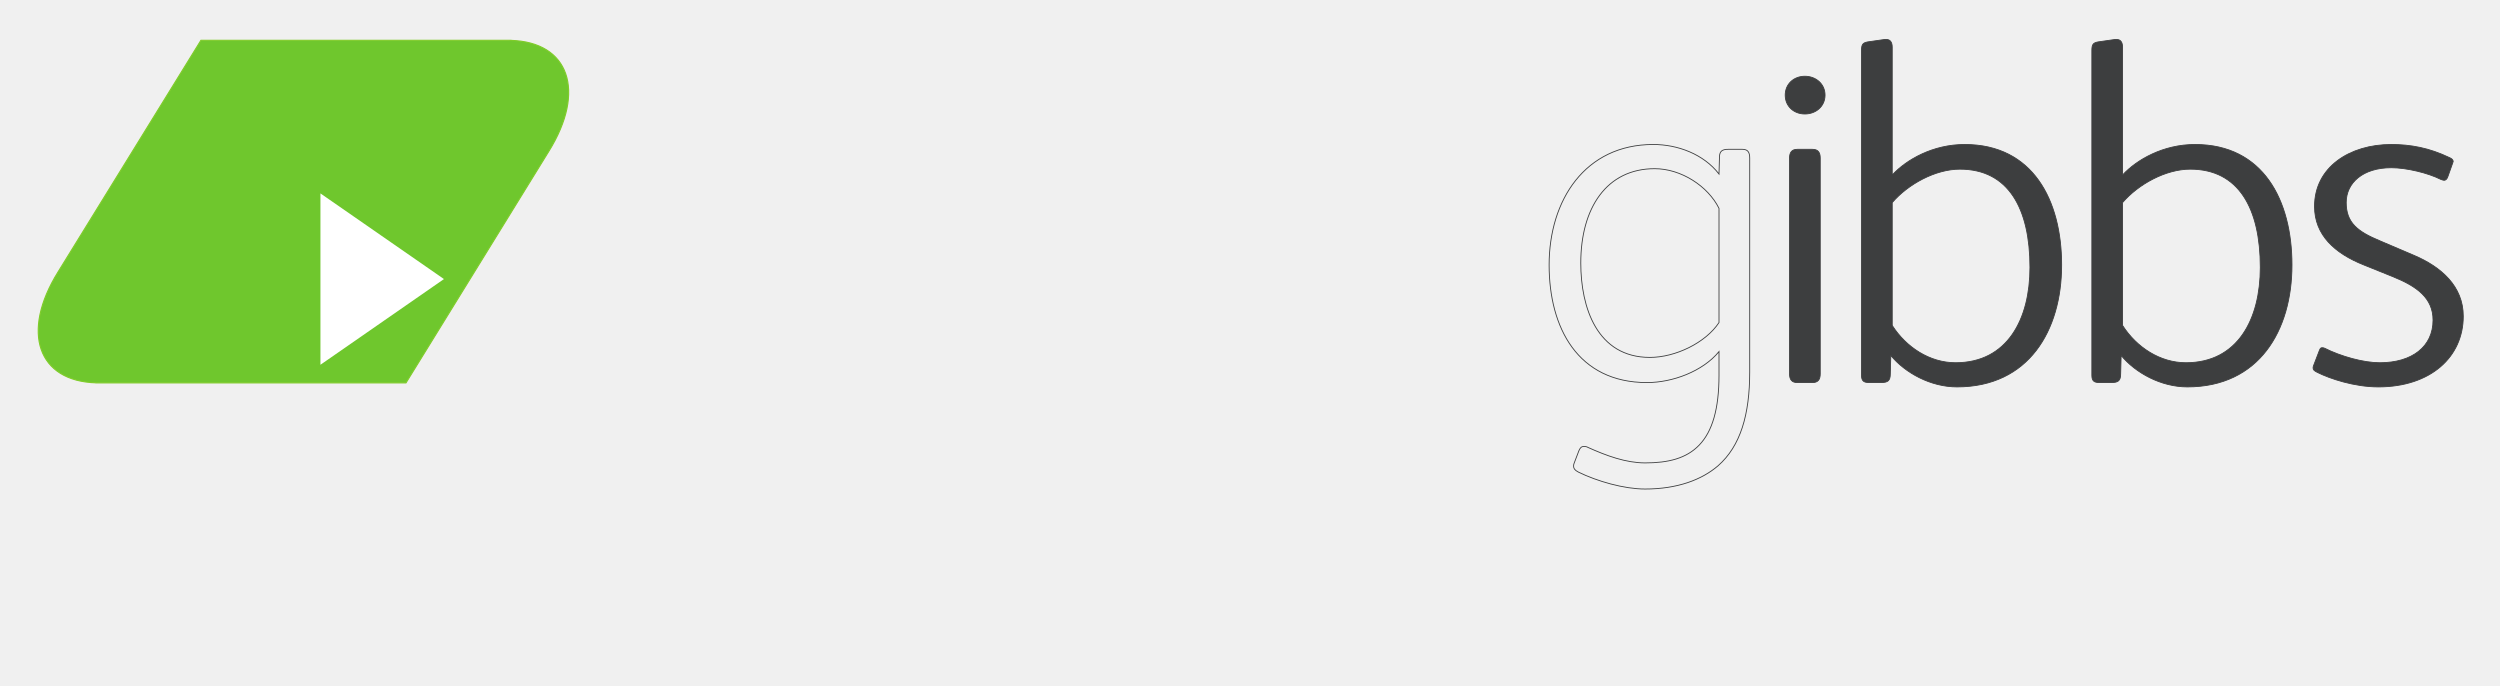
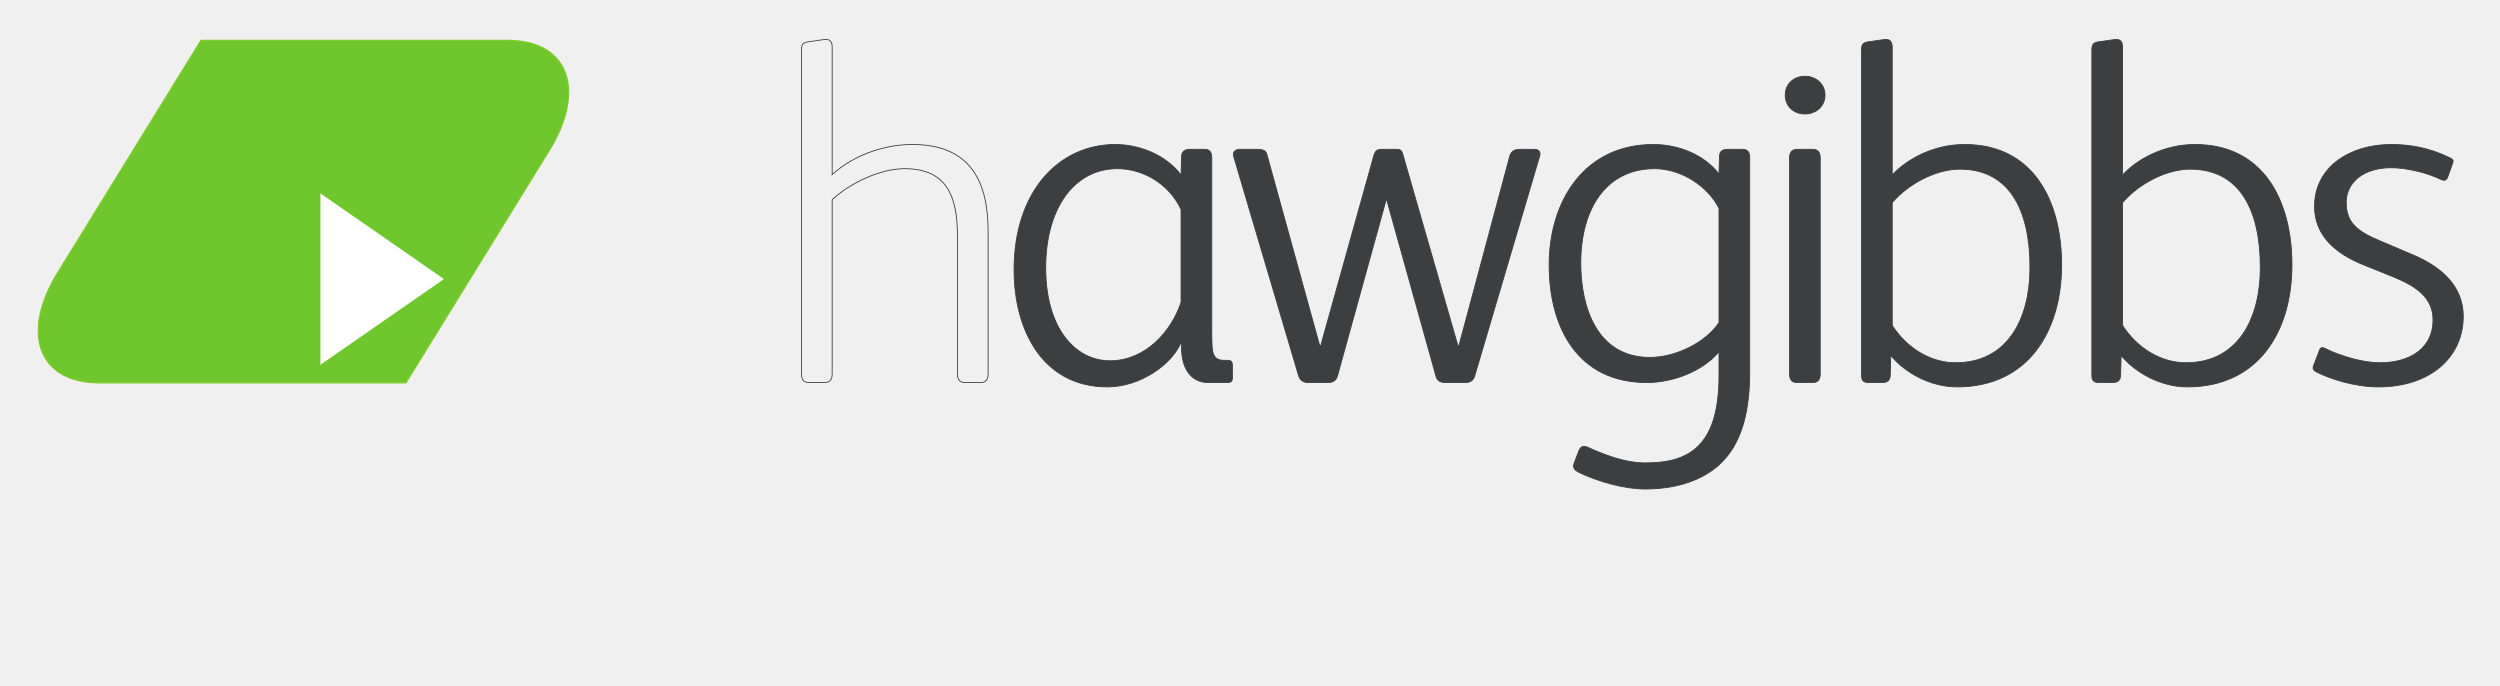
<svg xmlns="http://www.w3.org/2000/svg" version="1.1" id="svg1" width="2400" height="658.32" viewBox="0 0 2400 658.32">
  <defs id="defs1" />
  <g id="g1">
    <g id="group-R5">
+       <path id="path61" d="m 7059.29,2182.94 h -110.51 c -38.05,0 -55.3,20.78 -55.3,62.6 v 993.04 c 0,275.19 -69.13,484.31 -380.15,484.31 -172.68,0 -390.36,-101.05 -521.65,-222.97 V 2245.54 c 0,-41.82 -17.26,-62.6 -55.3,-62.6 h -110.51 c -38.05,0 -55.39,20.78 -55.39,62.6 v 2327.51 c 0,41.83 6.95,55.68 44.9,62.7 l 121,17.4 h 3.43 10.39 c 27.65,0 41.48,-20.95 41.48,-55.68 v -916.4 c 158.94,142.78 380.05,216.04 576.95,216.04 404.27,0 545.96,-247.39 545.96,-627.18 V 2245.54 c 0,-41.82 -17.26,-62.6 -55.3,-62.6 z" style="fill:none;stroke:#3d3e3f;stroke-width:6.22;stroke-linecap:butt;stroke-linejoin:miter;stroke-miterlimit:4;stroke-dasharray:none;stroke-opacity:1" transform="matrix(0.1333333,0,0,-0.1333333,0,658.32)" />
+       <path id="path62" d="m 8503.56,3430.22 c -89.81,188.16 -276.41,292.68 -459.48,292.68 -297.2,0 -514.87,-268.26 -514.87,-714.21 0,-442.48 217.67,-669.01 463,-669.01 252.2,0 442.32,209.03 511.35,421.62 z m 328.19,-1247.27 h -131.2 c -134.82,0 -193.55,114.9 -193.55,250.86 v 45.38 c -69.04,-170.77 -304.07,-327.59 -532.14,-327.59 -469.87,0 -673.72,411.14 -673.72,843.15 0,571.42 328.28,902.38 729.12,902.38 165.81,0 359.27,-69.71 473.3,-219.52 l 3.44,128.94 c 0,41.73 24.21,55.68 62.17,55.68 h 103.64 c 38.04,0 51.87,-20.87 51.87,-62.7 V 2576.69 c 0,-97.5 0,-163.75 13.82,-191.72 13.83,-31.26 37.95,-41.83 72.56,-41.83 h 24.13 c 27.74,0 38.04,-6.83 38.04,-38.27 v -87.11 c 0,-27.89 -10.3,-34.81 -41.48,-34.81" style="fill:#3d3e3f;fill-opacity:1;fill-rule:nonzero;stroke:none" transform="matrix(0.1333333,0,0,-0.1333333,0,658.32)" />
+       <path id="path63" d="m 8503.56,3430.22 c -89.81,188.16 -276.41,292.68 -459.48,292.68 -297.2,0 -514.87,-268.26 -514.87,-714.21 0,-442.48 217.67,-669.01 463,-669.01 252.2,0 442.32,209.03 511.35,421.62 z m 328.19,-1247.27 h -131.2 c -134.82,0 -193.55,114.9 -193.55,250.86 v 45.38 c -69.04,-170.77 -304.07,-327.59 -532.14,-327.59 -469.87,0 -673.72,411.14 -673.72,843.15 0,571.42 328.28,902.38 729.12,902.38 165.81,0 359.27,-69.71 473.3,-219.52 l 3.44,128.94 c 0,41.73 24.21,55.68 62.17,55.68 h 103.64 c 38.04,0 51.87,-20.87 51.87,-62.7 V 2576.69 c 0,-97.5 0,-163.75 13.82,-191.72 13.83,-31.26 37.95,-41.83 72.56,-41.83 h 24.13 c 27.74,0 38.04,-6.83 38.04,-38.27 v -87.11 c 0,-27.89 -10.3,-34.81 -41.48,-34.81 z" style="fill:none;stroke:#3d3e3f;stroke-width:6.22;stroke-linecap:butt;stroke-linejoin:miter;stroke-miterlimit:4;stroke-dasharray:none;stroke-opacity:1" transform="matrix(0.1333333,0,0,-0.1333333,0,658.32)" />
+       <path id="path64" d="m 11084.5,3809.99 -466.4,-1578.32 c -10.3,-38.27 -38.1,-48.75 -69.2,-48.75 h -141.5 c -41.5,0 -62.2,17.41 -69.2,48.75 l -355.81,1275.15 -352.5,-1275.15 c -10.3,-38.27 -37.95,-48.75 -69.03,-48.75 H 9422.6 c -41.47,0 -62.16,17.41 -72.56,48.75 l -466.35,1574.85 c 0,6.93 -3.43,13.94 -3.43,17.41 0,24.42 17.17,38.36 48.25,38.36 h 120.9 c 48.44,0 65.7,-10.48 72.56,-38.36 l 380.06,-1376.3 h 6.96 l 383.49,1372.83 c 10.39,31.35 24.21,41.83 55.39,41.83 h 110.43 c 20.8,0 34.6,-7.02 41.5,-34.9 l 397.3,-1379.76 h 7 l 366.3,1365.82 c 10.3,34.9 34.4,48.84 72.4,48.84 h 103.7 c 24.1,0 41.4,-10.48 41.4,-31.44 0,-6.92 0,-13.94 -3.4,-20.86" style="fill:#3d3e3f;fill-opacity:1;fill-rule:nonzero;stroke:none" transform="matrix(0.1333333,0,0,-0.1333333,0,658.32)" />
+       <path id="path65" d="m 11084.5,3809.99 -466.4,-1578.32 c -10.3,-38.27 -38.1,-48.75 -69.2,-48.75 h -141.5 c -41.5,0 -62.2,17.41 -69.2,48.75 l -355.81,1275.15 -352.5,-1275.15 c -10.3,-38.27 -37.95,-48.75 -69.03,-48.75 H 9422.6 c -41.47,0 -62.16,17.41 -72.56,48.75 l -466.35,1574.85 c 0,6.93 -3.43,13.94 -3.43,17.41 0,24.42 17.17,38.36 48.25,38.36 h 120.9 c 48.44,0 65.7,-10.48 72.56,-38.36 l 380.06,-1376.3 h 6.96 l 383.49,1372.83 c 10.39,31.35 24.21,41.83 55.39,41.83 h 110.43 c 20.8,0 34.6,-7.02 41.5,-34.9 l 397.3,-1379.76 h 7 l 366.3,1365.82 c 10.3,34.9 34.4,48.84 72.4,48.84 h 103.7 c 24.1,0 41.4,-10.48 41.4,-31.44 0,-6.92 0,-13.94 -3.4,-20.86 z" style="fill:none;stroke:#3d3e3f;stroke-width:6.22;stroke-linecap:butt;stroke-linejoin:miter;stroke-miterlimit:4;stroke-dasharray:none;stroke-opacity:1" transform="matrix(0.1333333,0,0,-0.1333333,0,658.32)" />
+       <path id="path66" d="m 12376.8,3437.19 c -79.5,160.28 -273,285.66 -463,285.66 -345.5,0 -532.2,-282.2 -532.2,-679.31 0,-320.56 117.6,-679.49 497.7,-679.49 183.1,0 400.7,104.61 497.5,250.95 z m -7,-1853.59 c -117.4,-100.97 -293.6,-167.21 -525.1,-167.21 -152,0 -345.5,55.77 -480.2,121.92 -27.8,14.03 -34.6,27.88 -34.6,41.73 0,7.02 0,14.13 3.4,21.05 l 34.6,90.58 c 6.9,17.4 17.3,31.25 34.5,31.25 7,0 20.8,0 31.1,-6.92 131.3,-59.23 272.9,-111.54 411.2,-111.54 165.8,0 297.2,31.53 390.3,129.03 93.4,97.59 141.8,257.88 141.8,501.81 v 170.49 c -117.5,-142.79 -335.2,-222.89 -518.2,-222.89 -497.6,0 -704.9,393.74 -704.9,846.7 0,466.82 259,867.48 749.8,867.48 176.2,0 362.7,-69.62 473.3,-212.5 l 3.4,121.92 c 0,45.29 24.1,55.77 62.2,55.77 h 103.6 c 38.1,0 51.9,-20.96 51.9,-62.69 V 2618.46 2259.63 c 0,-306.72 -65.6,-533.16 -228.1,-676.03" style="fill:#3d3e3f;fill-opacity:1;fill-rule:nonzero;stroke:none" transform="matrix(0.1333333,0,0,-0.1333333,0,658.32)" />
      <path id="path67" d="m 12376.8,3437.19 c -79.5,160.28 -273,285.66 -463,285.66 -345.5,0 -532.2,-282.2 -532.2,-679.31 0,-320.56 117.6,-679.49 497.7,-679.49 183.1,0 400.7,104.61 497.5,250.95 z m -7,-1853.59 c -117.4,-100.97 -293.6,-167.21 -525.1,-167.21 -152,0 -345.5,55.77 -480.2,121.92 -27.8,14.03 -34.6,27.88 -34.6,41.73 0,7.02 0,14.13 3.4,21.05 l 34.6,90.58 c 6.9,17.4 17.3,31.25 34.5,31.25 7,0 20.8,0 31.1,-6.92 131.3,-59.23 272.9,-111.54 411.2,-111.54 165.8,0 297.2,31.53 390.3,129.03 93.4,97.59 141.8,257.88 141.8,501.81 v 170.49 c -117.5,-142.79 -335.2,-222.89 -518.2,-222.89 -497.6,0 -704.9,393.74 -704.9,846.7 0,466.82 259,867.48 749.8,867.48 176.2,0 362.7,-69.62 473.3,-212.5 l 3.4,121.92 c 0,45.29 24.1,55.77 62.2,55.77 h 103.6 c 38.1,0 51.9,-20.96 51.9,-62.69 V 2618.46 2259.63 c 0,-306.72 -65.6,-533.16 -228.1,-676.03 z" style="fill:none;stroke:#3d3e3f;stroke-width:6.22;stroke-linecap:butt;stroke-linejoin:miter;stroke-miterlimit:4;stroke-dasharray:none;stroke-opacity:1" transform="matrix(0.1333333,0,0,-0.1333333,0,658.32)" />
      <path id="path68" d="m 13050.5,2182.94 h -110.6 c -37.9,0 -55.3,20.78 -55.3,62.6 v 1553.99 c 0,41.82 17.4,62.69 55.3,62.69 h 110.6 c 38.1,0 55.2,-20.87 55.2,-62.69 V 2245.54 c 0,-41.82 -17.1,-62.6 -55.2,-62.6 m -55.3,1933.69 c -79.5,0 -141.7,55.67 -141.7,135.86 0,80.09 62.2,135.95 141.7,135.95 79.5,0 145.1,-55.86 145.1,-135.95 0,-80.19 -65.6,-135.86 -145.1,-135.86" style="fill:#3d3e3f;fill-opacity:1;fill-rule:nonzero;stroke:none" transform="matrix(0.1333333,0,0,-0.1333333,0,658.32)" />
      <path id="path69" d="m 13050.5,2182.94 h -110.6 c -37.9,0 -55.3,20.78 -55.3,62.6 v 1553.99 c 0,41.82 17.4,62.69 55.3,62.69 h 110.6 c 38.1,0 55.2,-20.87 55.2,-62.69 V 2245.54 c 0,-41.82 -17.1,-62.6 -55.2,-62.6 z m -55.3,1933.69 c -79.5,0 -141.7,55.67 -141.7,135.86 0,80.09 62.2,135.95 141.7,135.95 79.5,0 145.1,-55.86 145.1,-135.95 0,-80.19 -65.6,-135.86 -145.1,-135.86 z" style="fill:none;stroke:#3d3e3f;stroke-width:6.22;stroke-linecap:butt;stroke-linejoin:miter;stroke-miterlimit:4;stroke-dasharray:none;stroke-opacity:1" transform="matrix(0.1333333,0,0,-0.1333333,0,658.32)" />
      <path id="path70" d="m 14111.2,3719.4 c -176.3,0 -373.2,-107.98 -487.2,-240.47 v -884.88 c 100.2,-156.73 269.5,-268.26 456.1,-268.26 373.2,0 535.6,313.64 535.6,686.42 0,424.9 -155.6,707.19 -504.5,707.19 m -20.7,-1567.74 c -190.1,0 -373.2,100.96 -476.8,226.43 l -3.5,-132.49 c 0,-48.84 -17.2,-62.6 -65.6,-62.6 h -86.4 c -38.1,0 -55.3,10.39 -55.3,52.21 v 2337.82 c 0,41.73 6.8,55.76 44.9,62.69 l 121,17.4 h 3.4 10.3 c 27.7,0 41.5,-20.87 41.5,-55.76 v -919.78 c 103.6,111.44 293.8,219.6 521.8,219.6 490.6,0 698,-400.85 698,-867.57 0,-473.83 -238.6,-877.95 -753.3,-877.95" style="fill:#3d3e3f;fill-opacity:1;fill-rule:nonzero;stroke:none" transform="matrix(0.1333333,0,0,-0.1333333,0,658.32)" />
      <path id="path71" d="m 14111.2,3719.4 c -176.3,0 -373.2,-107.98 -487.2,-240.47 v -884.88 c 100.2,-156.73 269.5,-268.26 456.1,-268.26 373.2,0 535.6,313.64 535.6,686.42 0,424.9 -155.6,707.19 -504.5,707.19 z m -20.7,-1567.74 c -190.1,0 -373.2,100.96 -476.8,226.43 l -3.5,-132.49 c 0,-48.84 -17.2,-62.6 -65.6,-62.6 h -86.4 c -38.1,0 -55.3,10.39 -55.3,52.21 v 2337.82 c 0,41.73 6.8,55.76 44.9,62.69 l 121,17.4 h 3.4 10.3 c 27.7,0 41.5,-20.87 41.5,-55.76 v -919.78 c 103.6,111.44 293.8,219.6 521.8,219.6 490.6,0 698,-400.85 698,-867.57 0,-473.83 -238.6,-877.95 -753.3,-877.95 z" style="fill:none;stroke:#3d3e3f;stroke-width:6.22;stroke-linecap:butt;stroke-linejoin:miter;stroke-miterlimit:4;stroke-dasharray:none;stroke-opacity:1" transform="matrix(0.1333333,0,0,-0.1333333,0,658.32)" />
      <path id="path72" d="m 15769.7,3719.4 c -176.3,0 -373.2,-107.98 -487.2,-240.47 v -884.88 c 100.2,-156.73 269.5,-268.26 456.1,-268.26 373.2,0 535.6,313.64 535.6,686.42 0,424.9 -155.6,707.19 -504.5,707.19 M 15749,2151.66 c -190.1,0 -373.2,100.96 -476.8,226.43 l -3.5,-132.49 c 0,-48.84 -17.2,-62.6 -65.7,-62.6 h -86.3 c -38.1,0 -55.3,10.39 -55.3,52.21 v 2337.82 c 0,41.73 6.8,55.76 44.9,62.69 l 121,17.4 h 3.4 10.3 c 27.7,0 41.5,-20.87 41.5,-55.76 v -919.78 c 103.6,111.44 293.7,219.6 521.8,219.6 490.6,0 697.9,-400.85 697.9,-867.57 0,-473.83 -238.5,-877.95 -753.2,-877.95" style="fill:#3d3e3f;fill-opacity:1;fill-rule:nonzero;stroke:none" transform="matrix(0.1333333,0,0,-0.1333333,0,658.32)" />
      <path id="path73" d="m 15769.7,3719.4 c -176.3,0 -373.2,-107.98 -487.2,-240.47 v -884.88 c 100.2,-156.73 269.5,-268.26 456.1,-268.26 373.2,0 535.6,313.64 535.6,686.42 0,424.9 -155.6,707.19 -504.5,707.19 z M 15749,2151.66 c -190.1,0 -373.2,100.96 -476.8,226.43 l -3.5,-132.49 c 0,-48.84 -17.2,-62.6 -65.7,-62.6 h -86.3 c -38.1,0 -55.3,10.39 -55.3,52.21 v 2337.82 c 0,41.73 6.8,55.76 44.9,62.69 l 121,17.4 h 3.4 10.3 c 27.7,0 41.5,-20.87 41.5,-55.76 v -919.78 c 103.6,111.44 293.7,219.6 521.8,219.6 490.6,0 697.9,-400.85 697.9,-867.57 0,-473.83 -238.5,-877.95 -753.2,-877.95 z" style="fill:none;stroke:#3d3e3f;stroke-width:6.22;stroke-linecap:butt;stroke-linejoin:miter;stroke-miterlimit:4;stroke-dasharray:none;stroke-opacity:1" transform="matrix(0.1333333,0,0,-0.1333333,0,658.32)" />
      <path id="path74" d="m 17124.1,2151.62 c -172.7,0 -348.9,59.23 -438.8,104.43 -20.7,10.48 -31.1,17.4 -31.1,31.34 0,3.56 0,10.48 3.4,17.41 l 41.5,108.16 c 7,17.31 10.4,20.87 20.7,20.87 3.4,0 10.5,0 17.3,-3.56 117.5,-59.14 279.9,-104.52 397.4,-104.52 231.5,0 383.4,115 383.4,306.63 0,160.28 -117.4,243.93 -290.1,313.55 l -207.4,83.65 c -210.7,83.65 -355.8,215.95 -355.8,421.52 0,282.3 252.2,446.04 552.8,446.04 138.2,0 273,-24.51 418,-94.12 17.4,-6.93 27.7,-17.5 27.7,-27.89 0,-3.46 -3.5,-7.01 -3.5,-10.48 l -34.5,-97.5 c -6.9,-20.96 -17.3,-27.88 -27.7,-27.88 -6.8,0 -13.8,3.46 -24.2,6.92 -89.8,45.38 -245.2,83.65 -355.8,83.65 -203.8,0 -324.7,-108.07 -324.7,-250.85 0,-146.34 82.9,-209.13 241.8,-275.28 l 245.2,-104.52 c 197,-83.55 355.9,-222.88 355.9,-438.84 0,-292.77 -235,-508.73 -611.5,-508.73" style="fill:#3d3e3f;fill-opacity:1;fill-rule:nonzero;stroke:none" transform="matrix(0.1333333,0,0,-0.1333333,0,658.32)" />
      <path id="path75" d="m 3951.54,3848.18 c 270.09,434.55 145.57,787.83 -276.05,798.49 l 0.27,0.46 h -19.7 -1159.23 -277.77 -772.31 L 418.176,2979.51 C 147.996,2544.87 272.605,2191.68 694.227,2181.02 l -0.27,-0.46 h 19.699 1159.324 277.77 772.22 l 1028.57,1667.62" style="fill:#6fc72d;fill-opacity:1;fill-rule:nonzero;stroke:none" transform="matrix(0.1333333,0,0,-0.1333333,0,658.32)" />
      <path id="path76" d="m 17124.1,2151.62 c -172.7,0 -348.9,59.23 -438.8,104.43 -20.7,10.48 -31.1,17.4 -31.1,31.34 0,3.56 0,10.48 3.4,17.41 l 41.5,108.16 c 7,17.31 10.4,20.87 20.7,20.87 3.4,0 10.5,0 17.3,-3.56 117.5,-59.14 279.9,-104.52 397.4,-104.52 231.5,0 383.4,115 383.4,306.63 0,160.28 -117.4,243.93 -290.1,313.55 l -207.4,83.65 c -210.7,83.65 -355.8,215.95 -355.8,421.52 0,282.3 252.2,446.04 552.8,446.04 138.2,0 273,-24.51 418,-94.12 17.4,-6.93 27.7,-17.5 27.7,-27.89 0,-3.46 -3.5,-7.01 -3.5,-10.48 l -34.5,-97.5 c -6.9,-20.96 -17.3,-27.88 -27.7,-27.88 -6.8,0 -13.8,3.46 -24.2,6.92 -89.8,45.38 -245.2,83.65 -355.8,83.65 -203.8,0 -324.7,-108.07 -324.7,-250.85 0,-146.34 82.9,-209.13 241.8,-275.28 l 245.2,-104.52 c 197,-83.55 355.9,-222.88 355.9,-438.84 0,-292.77 -235,-508.73 -611.5,-508.73 z" style="fill:none;stroke:#3d3e3f;stroke-width:6.22;stroke-linecap:butt;stroke-linejoin:miter;stroke-miterlimit:4;stroke-dasharray:none;stroke-opacity:1" transform="matrix(0.1333333,0,0,-0.1333333,0,658.32)" />
      <path id="path77" d="m 3951.54,3848.18 c 270.09,434.55 145.57,787.83 -276.05,798.49 l 0.27,0.46 h -19.7 -1159.23 -277.77 -772.31 L 418.176,2979.51 C 147.996,2544.87 272.605,2191.68 694.227,2181.02 l -0.27,-0.46 h 19.699 1159.324 277.77 772.22 z" style="fill:none;stroke:#80cc2a;stroke-width:8.3;stroke-linecap:butt;stroke-linejoin:miter;stroke-miterlimit:4;stroke-dasharray:none;stroke-opacity:1" transform="matrix(0.1333333,0,0,-0.1333333,0,658.32)" />
      <path id="path78" d="m 2314.97,2326.07 867.82,602.03 -867.82,601.95 z" style="fill:#ffffff;fill-opacity:1;fill-rule:nonzero;stroke:none" transform="matrix(0.1333333,0,0,-0.1333333,0,658.32)" />
      <path id="path79" d="m 2322.77,2341.14 846.13,586.91 -846.13,586.91 z m -15.63,1203.8 889.32,-616.8 -877.04,-608.6 -4.42,6.56 4.42,-6.56 -12.28,-8.38 v 1233.78" style="fill:#ffffff;fill-opacity:1;fill-rule:nonzero;stroke:none" transform="matrix(0.1333333,0,0,-0.1333333,0,658.32)" />
    </g>
  </g>
</svg>
